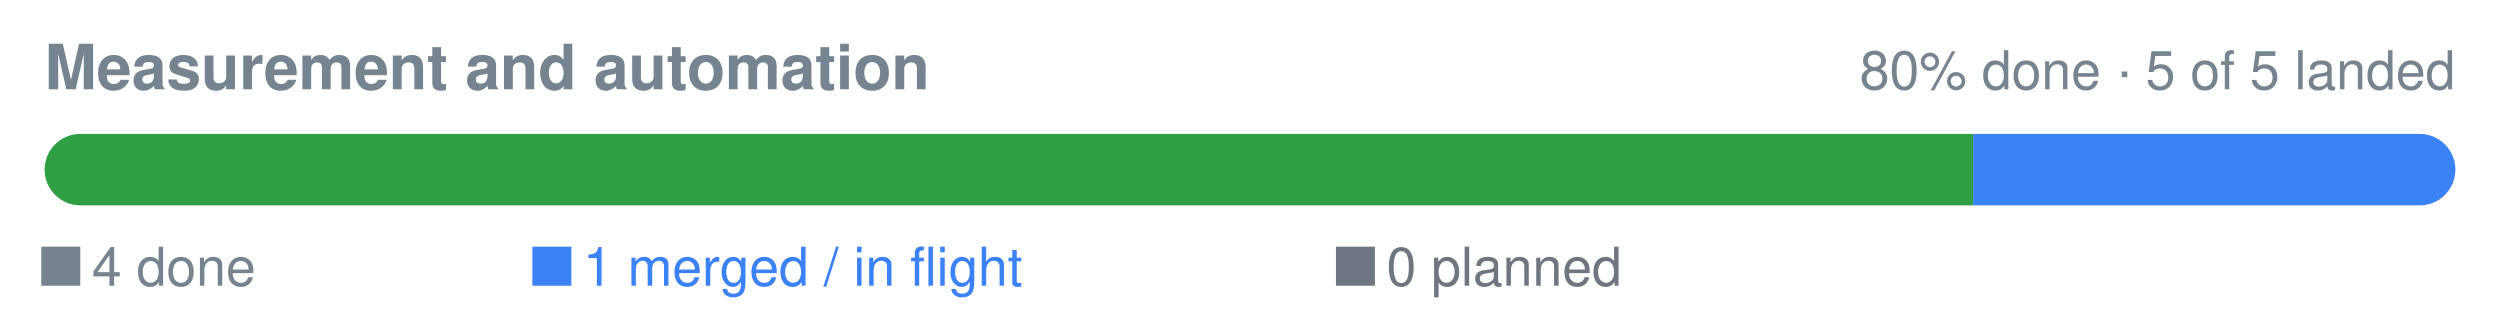
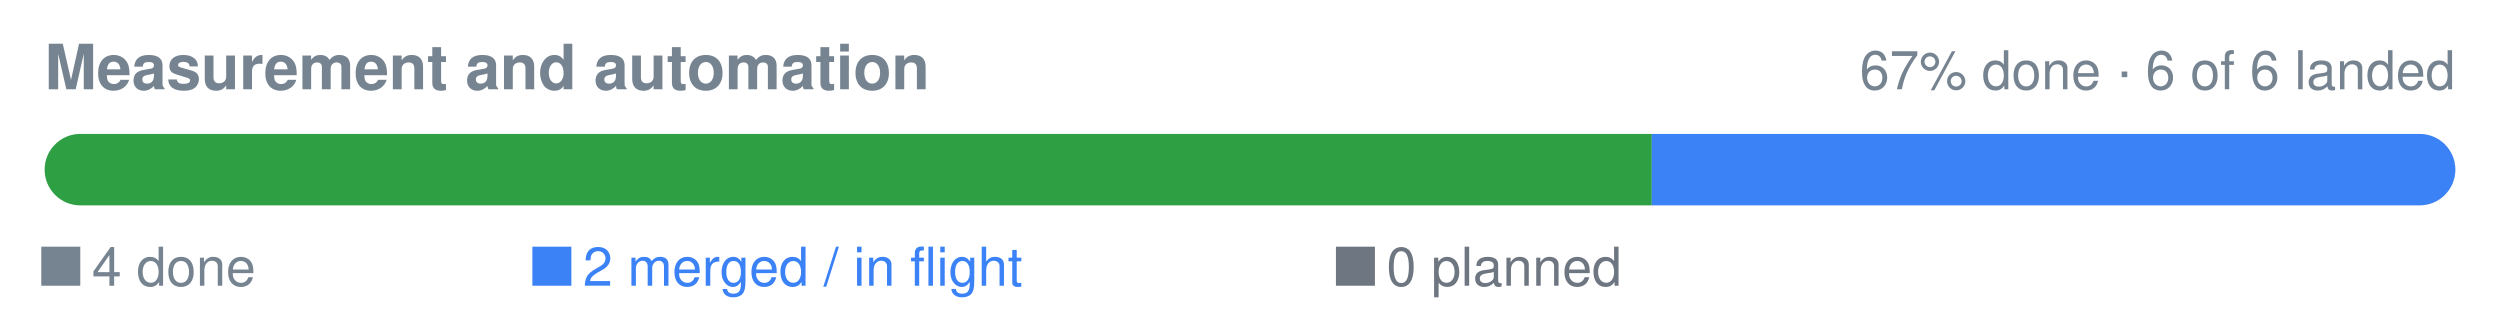
- <svg xmlns="http://www.w3.org/2000/svg" width="560" height="70" role="img" aria-label="Measurement and automation: 80% done">
+ <svg xmlns="http://www.w3.org/2000/svg" width="560" height="70" role="img" aria-label="Measurement and automation: 67% done">
  <style>text{font-family:-apple-system,Segoe UI,Helvetica,Arial,sans-serif;fill:#768390;font-size:12px} .t{fill:#768390;font-size:14px;font-weight:600}</style>
  <text class="t" x="10" y="20">Measurement and automation</text>
-   <text x="550" y="20" text-anchor="end">80% done · 5 of 5 landed</text>
+   <text x="550" y="20" text-anchor="end">67% done · 6 of 6 landed</text>
  <rect x="10" y="30" width="540" height="16" rx="8" fill="#8c959f" fill-opacity="0.25" />
  <clipPath id="c">
    <rect x="10" y="30" width="540" height="16" rx="8" />
  </clipPath>
  <g clip-path="url(#c)">
-     <rect x="10.0" y="30" width="432.0" height="16" fill="#2ea043" />
-     <rect x="442.0" y="30" width="108.0" height="16" fill="#3b82f6" />
+     <rect x="10.0" y="30" width="360.0" height="16" fill="#2ea043" />
+     <rect x="370.0" y="30" width="180.0" height="16" fill="#3b82f6" />
  </g>
  <text x="10" y="64">■ 4 done</text>
-   <text x="120" y="64" style="fill:#3b82f6">■ 1 merged / in flight</text>
+   <text x="120" y="64" style="fill:#3b82f6">■ 2 merged / in flight</text>
  <text x="300" y="64" style="fill:#6e7681">■ 0 planned</text>
</svg>
